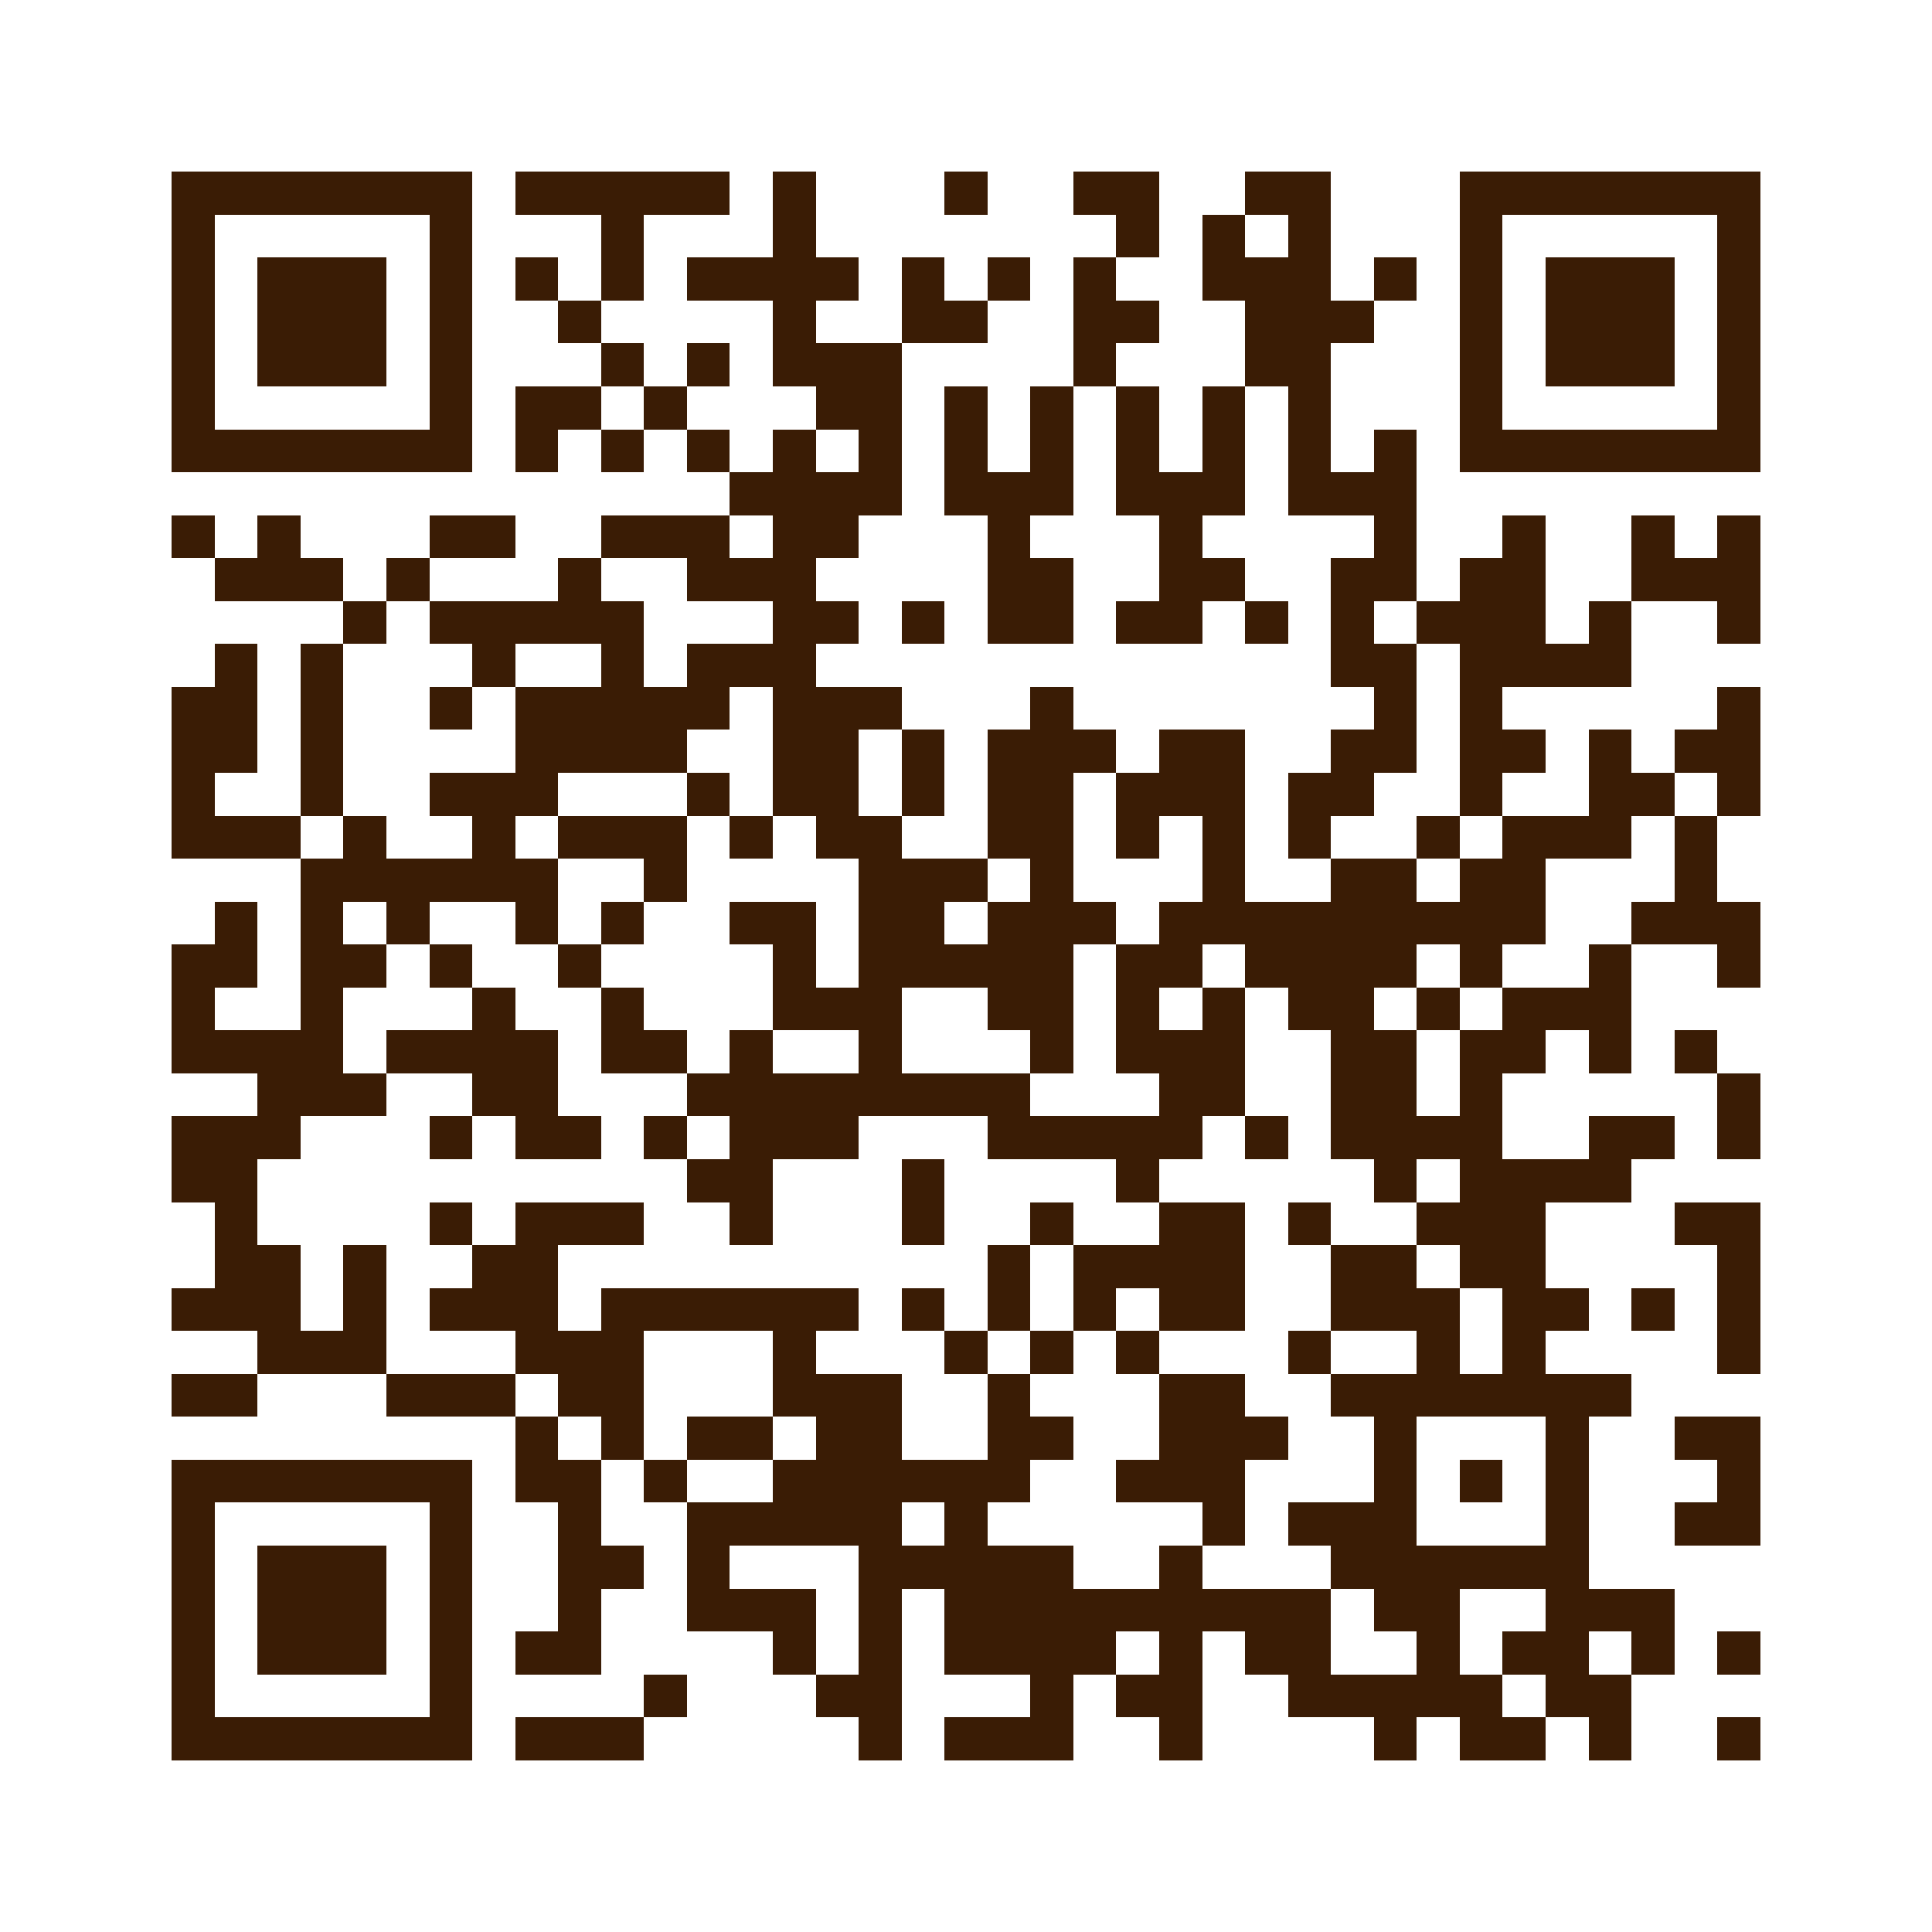
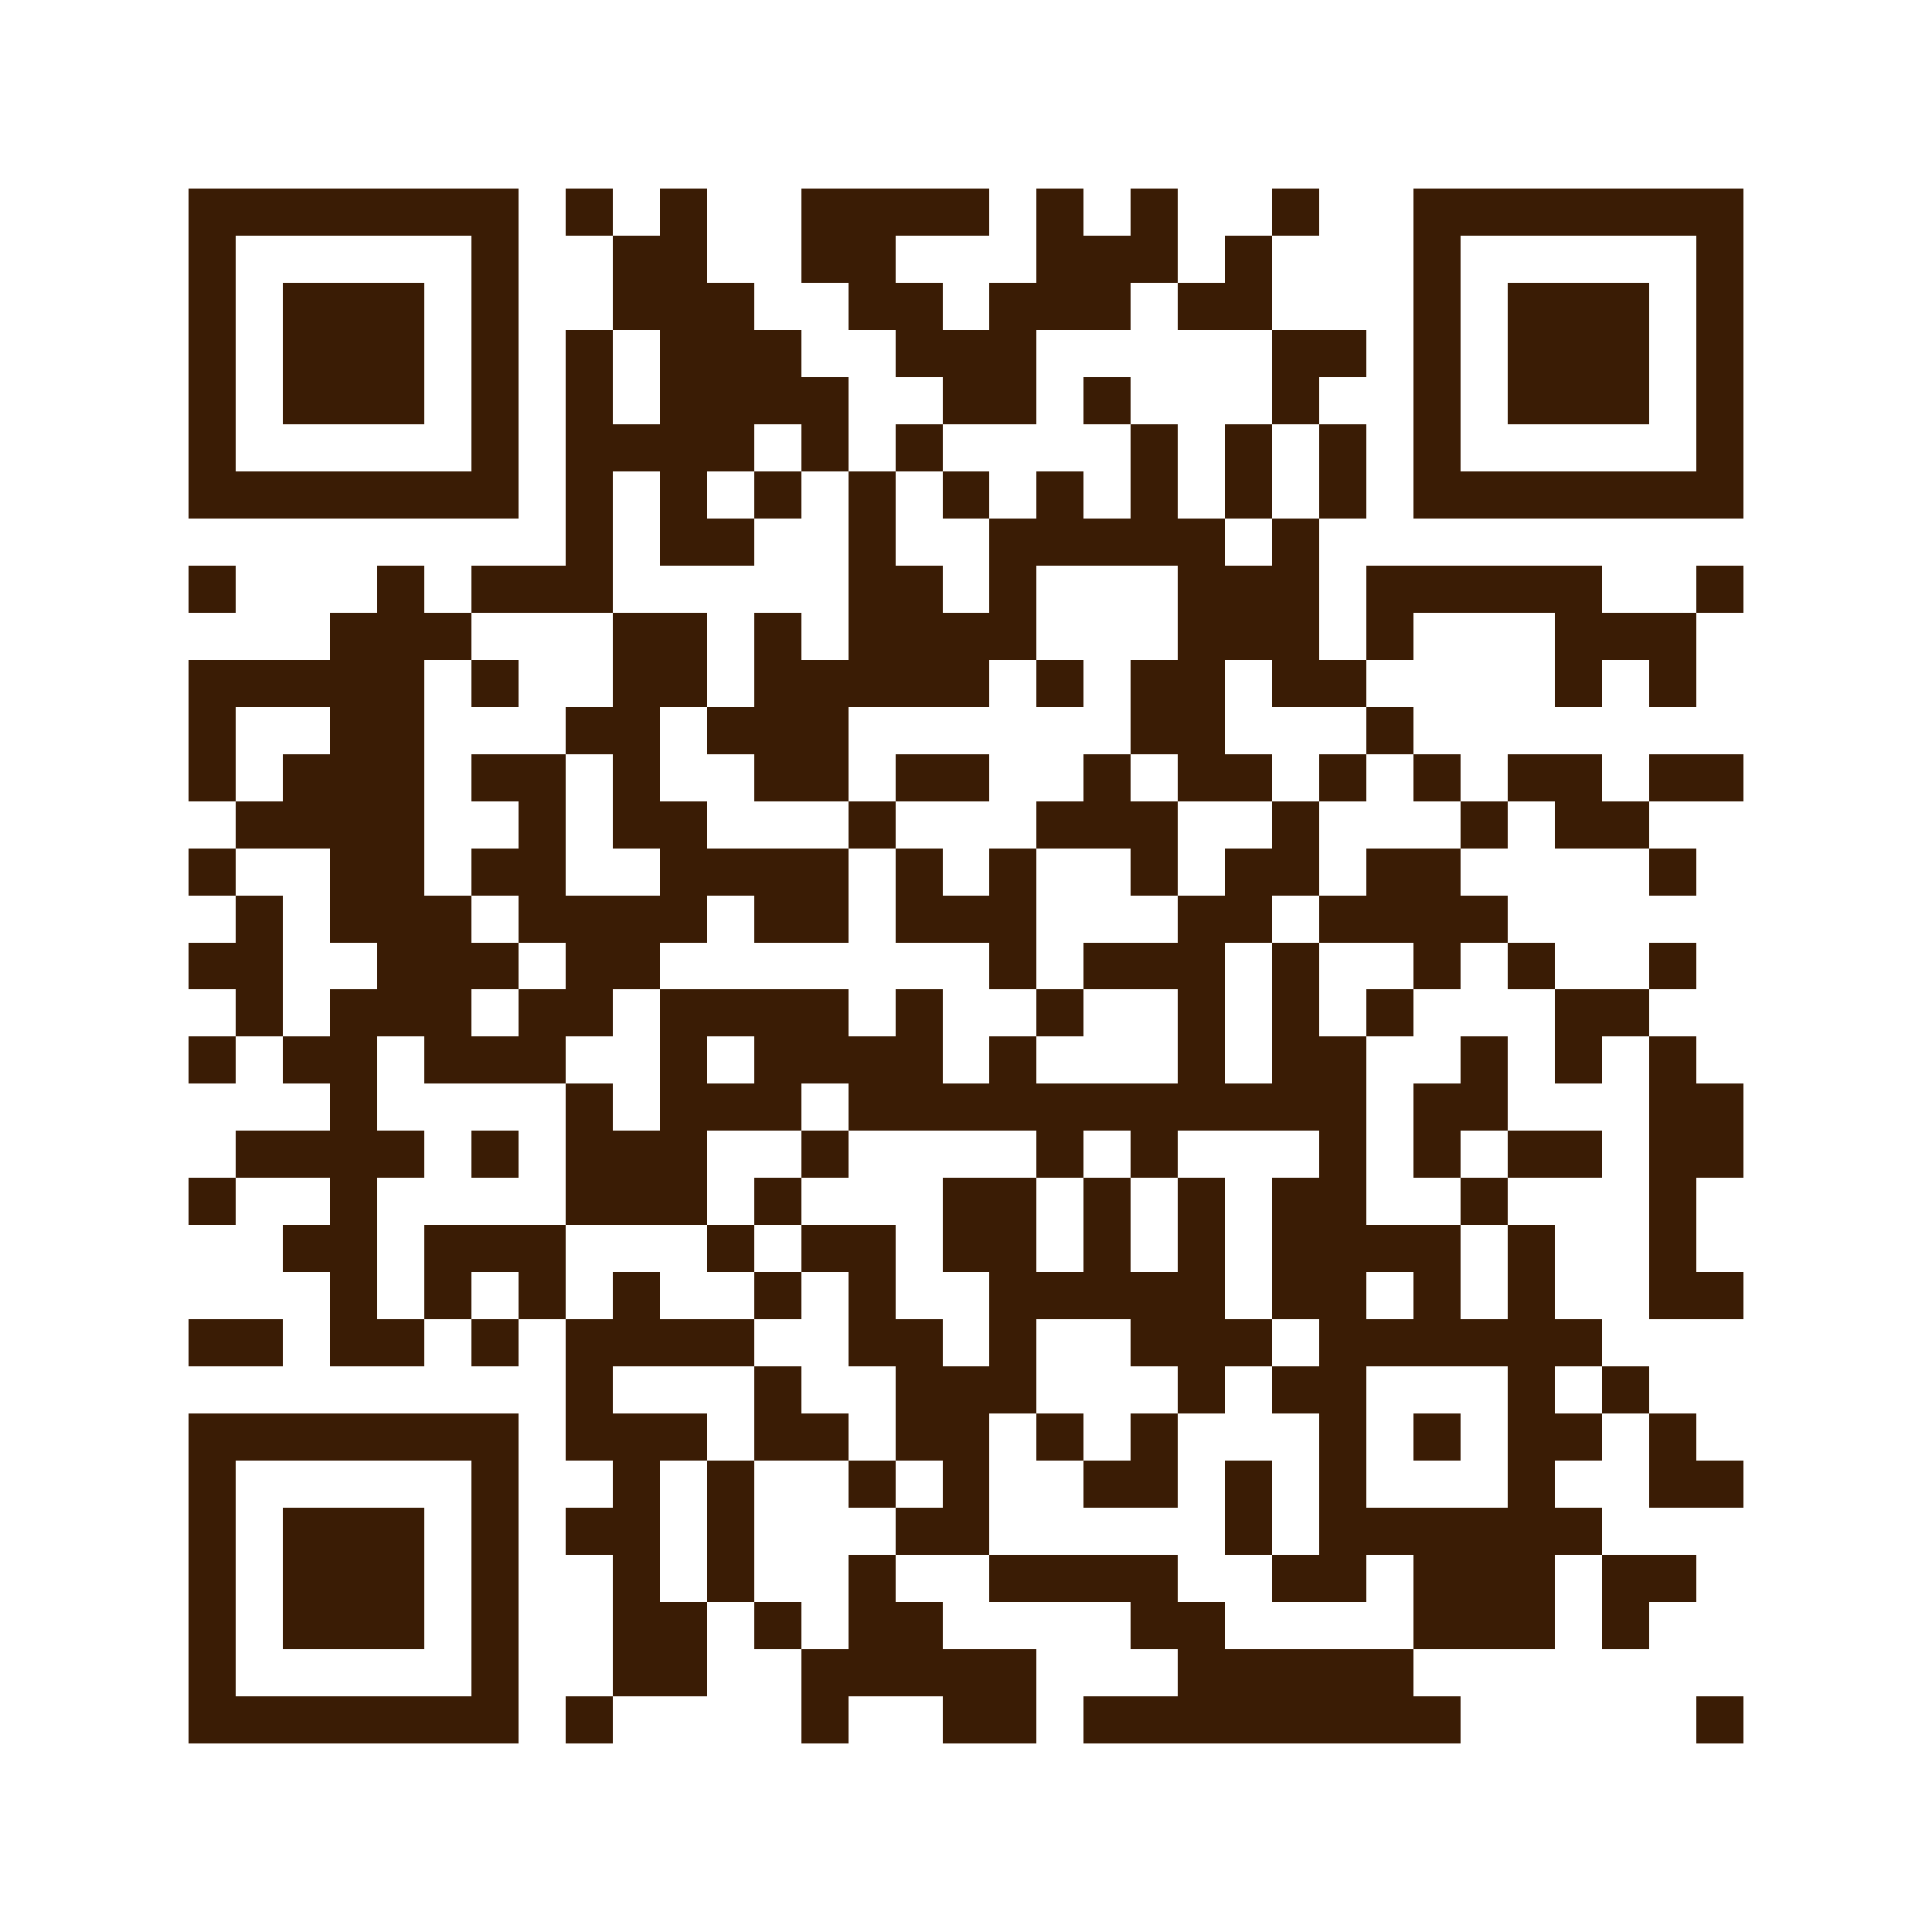
- <svg xmlns="http://www.w3.org/2000/svg" viewBox="0 0 45 45" shape-rendering="crispEdges">
-   <rect width="45" height="45" fill="#fff" />
-   <path fill="#3A1C05" d="M4 4h1v1h-1zM5 4h1v1h-1zM6 4h1v1h-1zM7 4h1v1h-1zM8 4h1v1h-1zM9 4h1v1h-1zM10 4h1v1h-1zM12 4h1v1h-1zM13 4h1v1h-1zM14 4h1v1h-1zM15 4h1v1h-1zM16 4h1v1h-1zM18 4h1v1h-1zM22 4h1v1h-1zM25 4h1v1h-1zM26 4h1v1h-1zM29 4h1v1h-1zM30 4h1v1h-1zM34 4h1v1h-1zM35 4h1v1h-1zM36 4h1v1h-1zM37 4h1v1h-1zM38 4h1v1h-1zM39 4h1v1h-1zM40 4h1v1h-1zM4 5h1v1h-1zM10 5h1v1h-1zM14 5h1v1h-1zM18 5h1v1h-1zM26 5h1v1h-1zM28 5h1v1h-1zM30 5h1v1h-1zM34 5h1v1h-1zM40 5h1v1h-1zM4 6h1v1h-1zM6 6h1v1h-1zM7 6h1v1h-1zM8 6h1v1h-1zM10 6h1v1h-1zM12 6h1v1h-1zM14 6h1v1h-1zM16 6h1v1h-1zM17 6h1v1h-1zM18 6h1v1h-1zM19 6h1v1h-1zM21 6h1v1h-1zM23 6h1v1h-1zM25 6h1v1h-1zM28 6h1v1h-1zM29 6h1v1h-1zM30 6h1v1h-1zM32 6h1v1h-1zM34 6h1v1h-1zM36 6h1v1h-1zM37 6h1v1h-1zM38 6h1v1h-1zM40 6h1v1h-1zM4 7h1v1h-1zM6 7h1v1h-1zM7 7h1v1h-1zM8 7h1v1h-1zM10 7h1v1h-1zM13 7h1v1h-1zM18 7h1v1h-1zM21 7h1v1h-1zM22 7h1v1h-1zM25 7h1v1h-1zM26 7h1v1h-1zM29 7h1v1h-1zM30 7h1v1h-1zM31 7h1v1h-1zM34 7h1v1h-1zM36 7h1v1h-1zM37 7h1v1h-1zM38 7h1v1h-1zM40 7h1v1h-1zM4 8h1v1h-1zM6 8h1v1h-1zM7 8h1v1h-1zM8 8h1v1h-1zM10 8h1v1h-1zM14 8h1v1h-1zM16 8h1v1h-1zM18 8h1v1h-1zM19 8h1v1h-1zM20 8h1v1h-1zM25 8h1v1h-1zM29 8h1v1h-1zM30 8h1v1h-1zM34 8h1v1h-1zM36 8h1v1h-1zM37 8h1v1h-1zM38 8h1v1h-1zM40 8h1v1h-1zM4 9h1v1h-1zM10 9h1v1h-1zM12 9h1v1h-1zM13 9h1v1h-1zM15 9h1v1h-1zM19 9h1v1h-1zM20 9h1v1h-1zM22 9h1v1h-1zM24 9h1v1h-1zM26 9h1v1h-1zM28 9h1v1h-1zM30 9h1v1h-1zM34 9h1v1h-1zM40 9h1v1h-1zM4 10h1v1h-1zM5 10h1v1h-1zM6 10h1v1h-1zM7 10h1v1h-1zM8 10h1v1h-1zM9 10h1v1h-1zM10 10h1v1h-1zM12 10h1v1h-1zM14 10h1v1h-1zM16 10h1v1h-1zM18 10h1v1h-1zM20 10h1v1h-1zM22 10h1v1h-1zM24 10h1v1h-1zM26 10h1v1h-1zM28 10h1v1h-1zM30 10h1v1h-1zM32 10h1v1h-1zM34 10h1v1h-1zM35 10h1v1h-1zM36 10h1v1h-1zM37 10h1v1h-1zM38 10h1v1h-1zM39 10h1v1h-1zM40 10h1v1h-1zM17 11h1v1h-1zM18 11h1v1h-1zM19 11h1v1h-1zM20 11h1v1h-1zM22 11h1v1h-1zM23 11h1v1h-1zM24 11h1v1h-1zM26 11h1v1h-1zM27 11h1v1h-1zM28 11h1v1h-1zM30 11h1v1h-1zM31 11h1v1h-1zM32 11h1v1h-1zM4 12h1v1h-1zM6 12h1v1h-1zM10 12h1v1h-1zM11 12h1v1h-1zM14 12h1v1h-1zM15 12h1v1h-1zM16 12h1v1h-1zM18 12h1v1h-1zM19 12h1v1h-1zM23 12h1v1h-1zM27 12h1v1h-1zM32 12h1v1h-1zM35 12h1v1h-1zM38 12h1v1h-1zM40 12h1v1h-1zM5 13h1v1h-1zM6 13h1v1h-1zM7 13h1v1h-1zM9 13h1v1h-1zM13 13h1v1h-1zM16 13h1v1h-1zM17 13h1v1h-1zM18 13h1v1h-1zM23 13h1v1h-1zM24 13h1v1h-1zM27 13h1v1h-1zM28 13h1v1h-1zM31 13h1v1h-1zM32 13h1v1h-1zM34 13h1v1h-1zM35 13h1v1h-1zM38 13h1v1h-1zM39 13h1v1h-1zM40 13h1v1h-1zM8 14h1v1h-1zM10 14h1v1h-1zM11 14h1v1h-1zM12 14h1v1h-1zM13 14h1v1h-1zM14 14h1v1h-1zM18 14h1v1h-1zM19 14h1v1h-1zM21 14h1v1h-1zM23 14h1v1h-1zM24 14h1v1h-1zM26 14h1v1h-1zM27 14h1v1h-1zM29 14h1v1h-1zM31 14h1v1h-1zM33 14h1v1h-1zM34 14h1v1h-1zM35 14h1v1h-1zM37 14h1v1h-1zM40 14h1v1h-1zM5 15h1v1h-1zM7 15h1v1h-1zM11 15h1v1h-1zM14 15h1v1h-1zM16 15h1v1h-1zM17 15h1v1h-1zM18 15h1v1h-1zM31 15h1v1h-1zM32 15h1v1h-1zM34 15h1v1h-1zM35 15h1v1h-1zM36 15h1v1h-1zM37 15h1v1h-1zM4 16h1v1h-1zM5 16h1v1h-1zM7 16h1v1h-1zM10 16h1v1h-1zM12 16h1v1h-1zM13 16h1v1h-1zM14 16h1v1h-1zM15 16h1v1h-1zM16 16h1v1h-1zM18 16h1v1h-1zM19 16h1v1h-1zM20 16h1v1h-1zM24 16h1v1h-1zM32 16h1v1h-1zM34 16h1v1h-1zM40 16h1v1h-1zM4 17h1v1h-1zM5 17h1v1h-1zM7 17h1v1h-1zM12 17h1v1h-1zM13 17h1v1h-1zM14 17h1v1h-1zM15 17h1v1h-1zM18 17h1v1h-1zM19 17h1v1h-1zM21 17h1v1h-1zM23 17h1v1h-1zM24 17h1v1h-1zM25 17h1v1h-1zM27 17h1v1h-1zM28 17h1v1h-1zM31 17h1v1h-1zM32 17h1v1h-1zM34 17h1v1h-1zM35 17h1v1h-1zM37 17h1v1h-1zM39 17h1v1h-1zM40 17h1v1h-1zM4 18h1v1h-1zM7 18h1v1h-1zM10 18h1v1h-1zM11 18h1v1h-1zM12 18h1v1h-1zM16 18h1v1h-1zM18 18h1v1h-1zM19 18h1v1h-1zM21 18h1v1h-1zM23 18h1v1h-1zM24 18h1v1h-1zM26 18h1v1h-1zM27 18h1v1h-1zM28 18h1v1h-1zM30 18h1v1h-1zM31 18h1v1h-1zM34 18h1v1h-1zM37 18h1v1h-1zM38 18h1v1h-1zM40 18h1v1h-1zM4 19h1v1h-1zM5 19h1v1h-1zM6 19h1v1h-1zM8 19h1v1h-1zM11 19h1v1h-1zM13 19h1v1h-1zM14 19h1v1h-1zM15 19h1v1h-1zM17 19h1v1h-1zM19 19h1v1h-1zM20 19h1v1h-1zM23 19h1v1h-1zM24 19h1v1h-1zM26 19h1v1h-1zM28 19h1v1h-1zM30 19h1v1h-1zM33 19h1v1h-1zM35 19h1v1h-1zM36 19h1v1h-1zM37 19h1v1h-1zM39 19h1v1h-1zM7 20h1v1h-1zM8 20h1v1h-1zM9 20h1v1h-1zM10 20h1v1h-1zM11 20h1v1h-1zM12 20h1v1h-1zM15 20h1v1h-1zM20 20h1v1h-1zM21 20h1v1h-1zM22 20h1v1h-1zM24 20h1v1h-1zM28 20h1v1h-1zM31 20h1v1h-1zM32 20h1v1h-1zM34 20h1v1h-1zM35 20h1v1h-1zM39 20h1v1h-1zM5 21h1v1h-1zM7 21h1v1h-1zM9 21h1v1h-1zM12 21h1v1h-1zM14 21h1v1h-1zM17 21h1v1h-1zM18 21h1v1h-1zM20 21h1v1h-1zM21 21h1v1h-1zM23 21h1v1h-1zM24 21h1v1h-1zM25 21h1v1h-1zM27 21h1v1h-1zM28 21h1v1h-1zM29 21h1v1h-1zM30 21h1v1h-1zM31 21h1v1h-1zM32 21h1v1h-1zM33 21h1v1h-1zM34 21h1v1h-1zM35 21h1v1h-1zM38 21h1v1h-1zM39 21h1v1h-1zM40 21h1v1h-1zM4 22h1v1h-1zM5 22h1v1h-1zM7 22h1v1h-1zM8 22h1v1h-1zM10 22h1v1h-1zM13 22h1v1h-1zM18 22h1v1h-1zM20 22h1v1h-1zM21 22h1v1h-1zM22 22h1v1h-1zM23 22h1v1h-1zM24 22h1v1h-1zM26 22h1v1h-1zM27 22h1v1h-1zM29 22h1v1h-1zM30 22h1v1h-1zM31 22h1v1h-1zM32 22h1v1h-1zM34 22h1v1h-1zM37 22h1v1h-1zM40 22h1v1h-1zM4 23h1v1h-1zM7 23h1v1h-1zM11 23h1v1h-1zM14 23h1v1h-1zM18 23h1v1h-1zM19 23h1v1h-1zM20 23h1v1h-1zM23 23h1v1h-1zM24 23h1v1h-1zM26 23h1v1h-1zM28 23h1v1h-1zM30 23h1v1h-1zM31 23h1v1h-1zM33 23h1v1h-1zM35 23h1v1h-1zM36 23h1v1h-1zM37 23h1v1h-1zM4 24h1v1h-1zM5 24h1v1h-1zM6 24h1v1h-1zM7 24h1v1h-1zM9 24h1v1h-1zM10 24h1v1h-1zM11 24h1v1h-1zM12 24h1v1h-1zM14 24h1v1h-1zM15 24h1v1h-1zM17 24h1v1h-1zM20 24h1v1h-1zM24 24h1v1h-1zM26 24h1v1h-1zM27 24h1v1h-1zM28 24h1v1h-1zM31 24h1v1h-1zM32 24h1v1h-1zM34 24h1v1h-1zM35 24h1v1h-1zM37 24h1v1h-1zM39 24h1v1h-1zM6 25h1v1h-1zM7 25h1v1h-1zM8 25h1v1h-1zM11 25h1v1h-1zM12 25h1v1h-1zM16 25h1v1h-1zM17 25h1v1h-1zM18 25h1v1h-1zM19 25h1v1h-1zM20 25h1v1h-1zM21 25h1v1h-1zM22 25h1v1h-1zM23 25h1v1h-1zM27 25h1v1h-1zM28 25h1v1h-1zM31 25h1v1h-1zM32 25h1v1h-1zM34 25h1v1h-1zM40 25h1v1h-1zM4 26h1v1h-1zM5 26h1v1h-1zM6 26h1v1h-1zM10 26h1v1h-1zM12 26h1v1h-1zM13 26h1v1h-1zM15 26h1v1h-1zM17 26h1v1h-1zM18 26h1v1h-1zM19 26h1v1h-1zM23 26h1v1h-1zM24 26h1v1h-1zM25 26h1v1h-1zM26 26h1v1h-1zM27 26h1v1h-1zM29 26h1v1h-1zM31 26h1v1h-1zM32 26h1v1h-1zM33 26h1v1h-1zM34 26h1v1h-1zM37 26h1v1h-1zM38 26h1v1h-1zM40 26h1v1h-1zM4 27h1v1h-1zM5 27h1v1h-1zM16 27h1v1h-1zM17 27h1v1h-1zM21 27h1v1h-1zM26 27h1v1h-1zM32 27h1v1h-1zM34 27h1v1h-1zM35 27h1v1h-1zM36 27h1v1h-1zM37 27h1v1h-1zM5 28h1v1h-1zM10 28h1v1h-1zM12 28h1v1h-1zM13 28h1v1h-1zM14 28h1v1h-1zM17 28h1v1h-1zM21 28h1v1h-1zM24 28h1v1h-1zM27 28h1v1h-1zM28 28h1v1h-1zM30 28h1v1h-1zM33 28h1v1h-1zM34 28h1v1h-1zM35 28h1v1h-1zM39 28h1v1h-1zM40 28h1v1h-1zM5 29h1v1h-1zM6 29h1v1h-1zM8 29h1v1h-1zM11 29h1v1h-1zM12 29h1v1h-1zM23 29h1v1h-1zM25 29h1v1h-1zM26 29h1v1h-1zM27 29h1v1h-1zM28 29h1v1h-1zM31 29h1v1h-1zM32 29h1v1h-1zM34 29h1v1h-1zM35 29h1v1h-1zM40 29h1v1h-1zM4 30h1v1h-1zM5 30h1v1h-1zM6 30h1v1h-1zM8 30h1v1h-1zM10 30h1v1h-1zM11 30h1v1h-1zM12 30h1v1h-1zM14 30h1v1h-1zM15 30h1v1h-1zM16 30h1v1h-1zM17 30h1v1h-1zM18 30h1v1h-1zM19 30h1v1h-1zM21 30h1v1h-1zM23 30h1v1h-1zM25 30h1v1h-1zM27 30h1v1h-1zM28 30h1v1h-1zM31 30h1v1h-1zM32 30h1v1h-1zM33 30h1v1h-1zM35 30h1v1h-1zM36 30h1v1h-1zM38 30h1v1h-1zM40 30h1v1h-1zM6 31h1v1h-1zM7 31h1v1h-1zM8 31h1v1h-1zM12 31h1v1h-1zM13 31h1v1h-1zM14 31h1v1h-1zM18 31h1v1h-1zM22 31h1v1h-1zM24 31h1v1h-1zM26 31h1v1h-1zM30 31h1v1h-1zM33 31h1v1h-1zM35 31h1v1h-1zM40 31h1v1h-1zM4 32h1v1h-1zM5 32h1v1h-1zM9 32h1v1h-1zM10 32h1v1h-1zM11 32h1v1h-1zM13 32h1v1h-1zM14 32h1v1h-1zM18 32h1v1h-1zM19 32h1v1h-1zM20 32h1v1h-1zM23 32h1v1h-1zM27 32h1v1h-1zM28 32h1v1h-1zM31 32h1v1h-1zM32 32h1v1h-1zM33 32h1v1h-1zM34 32h1v1h-1zM35 32h1v1h-1zM36 32h1v1h-1zM37 32h1v1h-1zM12 33h1v1h-1zM14 33h1v1h-1zM16 33h1v1h-1zM17 33h1v1h-1zM19 33h1v1h-1zM20 33h1v1h-1zM23 33h1v1h-1zM24 33h1v1h-1zM27 33h1v1h-1zM28 33h1v1h-1zM29 33h1v1h-1zM32 33h1v1h-1zM36 33h1v1h-1zM39 33h1v1h-1zM40 33h1v1h-1zM4 34h1v1h-1zM5 34h1v1h-1zM6 34h1v1h-1zM7 34h1v1h-1zM8 34h1v1h-1zM9 34h1v1h-1zM10 34h1v1h-1zM12 34h1v1h-1zM13 34h1v1h-1zM15 34h1v1h-1zM18 34h1v1h-1zM19 34h1v1h-1zM20 34h1v1h-1zM21 34h1v1h-1zM22 34h1v1h-1zM23 34h1v1h-1zM26 34h1v1h-1zM27 34h1v1h-1zM28 34h1v1h-1zM32 34h1v1h-1zM34 34h1v1h-1zM36 34h1v1h-1zM40 34h1v1h-1zM4 35h1v1h-1zM10 35h1v1h-1zM13 35h1v1h-1zM16 35h1v1h-1zM17 35h1v1h-1zM18 35h1v1h-1zM19 35h1v1h-1zM20 35h1v1h-1zM22 35h1v1h-1zM28 35h1v1h-1zM30 35h1v1h-1zM31 35h1v1h-1zM32 35h1v1h-1zM36 35h1v1h-1zM39 35h1v1h-1zM40 35h1v1h-1zM4 36h1v1h-1zM6 36h1v1h-1zM7 36h1v1h-1zM8 36h1v1h-1zM10 36h1v1h-1zM13 36h1v1h-1zM14 36h1v1h-1zM16 36h1v1h-1zM20 36h1v1h-1zM21 36h1v1h-1zM22 36h1v1h-1zM23 36h1v1h-1zM24 36h1v1h-1zM27 36h1v1h-1zM31 36h1v1h-1zM32 36h1v1h-1zM33 36h1v1h-1zM34 36h1v1h-1zM35 36h1v1h-1zM36 36h1v1h-1zM4 37h1v1h-1zM6 37h1v1h-1zM7 37h1v1h-1zM8 37h1v1h-1zM10 37h1v1h-1zM13 37h1v1h-1zM16 37h1v1h-1zM17 37h1v1h-1zM18 37h1v1h-1zM20 37h1v1h-1zM22 37h1v1h-1zM23 37h1v1h-1zM24 37h1v1h-1zM25 37h1v1h-1zM26 37h1v1h-1zM27 37h1v1h-1zM28 37h1v1h-1zM29 37h1v1h-1zM30 37h1v1h-1zM32 37h1v1h-1zM33 37h1v1h-1zM36 37h1v1h-1zM37 37h1v1h-1zM38 37h1v1h-1zM4 38h1v1h-1zM6 38h1v1h-1zM7 38h1v1h-1zM8 38h1v1h-1zM10 38h1v1h-1zM12 38h1v1h-1zM13 38h1v1h-1zM18 38h1v1h-1zM20 38h1v1h-1zM22 38h1v1h-1zM23 38h1v1h-1zM24 38h1v1h-1zM25 38h1v1h-1zM27 38h1v1h-1zM29 38h1v1h-1zM30 38h1v1h-1zM33 38h1v1h-1zM35 38h1v1h-1zM36 38h1v1h-1zM38 38h1v1h-1zM40 38h1v1h-1zM4 39h1v1h-1zM10 39h1v1h-1zM15 39h1v1h-1zM19 39h1v1h-1zM20 39h1v1h-1zM24 39h1v1h-1zM26 39h1v1h-1zM27 39h1v1h-1zM30 39h1v1h-1zM31 39h1v1h-1zM32 39h1v1h-1zM33 39h1v1h-1zM34 39h1v1h-1zM36 39h1v1h-1zM37 39h1v1h-1zM4 40h1v1h-1zM5 40h1v1h-1zM6 40h1v1h-1zM7 40h1v1h-1zM8 40h1v1h-1zM9 40h1v1h-1zM10 40h1v1h-1zM12 40h1v1h-1zM13 40h1v1h-1zM14 40h1v1h-1zM20 40h1v1h-1zM22 40h1v1h-1zM23 40h1v1h-1zM24 40h1v1h-1zM27 40h1v1h-1zM32 40h1v1h-1zM34 40h1v1h-1zM35 40h1v1h-1zM37 40h1v1h-1zM40 40h1v1h-1z" />
+ <svg xmlns="http://www.w3.org/2000/svg" viewBox="0 0 41 41" shape-rendering="crispEdges">
+   <rect width="41" height="41" fill="#fff" />
+   <path fill="#3A1C05" d="M4 4h1v1h-1zM5 4h1v1h-1zM6 4h1v1h-1zM7 4h1v1h-1zM8 4h1v1h-1zM9 4h1v1h-1zM10 4h1v1h-1zM12 4h1v1h-1zM14 4h1v1h-1zM17 4h1v1h-1zM18 4h1v1h-1zM19 4h1v1h-1zM20 4h1v1h-1zM22 4h1v1h-1zM24 4h1v1h-1zM27 4h1v1h-1zM30 4h1v1h-1zM31 4h1v1h-1zM32 4h1v1h-1zM33 4h1v1h-1zM34 4h1v1h-1zM35 4h1v1h-1zM36 4h1v1h-1zM4 5h1v1h-1zM10 5h1v1h-1zM13 5h1v1h-1zM14 5h1v1h-1zM17 5h1v1h-1zM18 5h1v1h-1zM22 5h1v1h-1zM23 5h1v1h-1zM24 5h1v1h-1zM26 5h1v1h-1zM30 5h1v1h-1zM36 5h1v1h-1zM4 6h1v1h-1zM6 6h1v1h-1zM7 6h1v1h-1zM8 6h1v1h-1zM10 6h1v1h-1zM13 6h1v1h-1zM14 6h1v1h-1zM15 6h1v1h-1zM18 6h1v1h-1zM19 6h1v1h-1zM21 6h1v1h-1zM22 6h1v1h-1zM23 6h1v1h-1zM25 6h1v1h-1zM26 6h1v1h-1zM30 6h1v1h-1zM32 6h1v1h-1zM33 6h1v1h-1zM34 6h1v1h-1zM36 6h1v1h-1zM4 7h1v1h-1zM6 7h1v1h-1zM7 7h1v1h-1zM8 7h1v1h-1zM10 7h1v1h-1zM12 7h1v1h-1zM14 7h1v1h-1zM15 7h1v1h-1zM16 7h1v1h-1zM19 7h1v1h-1zM20 7h1v1h-1zM21 7h1v1h-1zM27 7h1v1h-1zM28 7h1v1h-1zM30 7h1v1h-1zM32 7h1v1h-1zM33 7h1v1h-1zM34 7h1v1h-1zM36 7h1v1h-1zM4 8h1v1h-1zM6 8h1v1h-1zM7 8h1v1h-1zM8 8h1v1h-1zM10 8h1v1h-1zM12 8h1v1h-1zM14 8h1v1h-1zM15 8h1v1h-1zM16 8h1v1h-1zM17 8h1v1h-1zM20 8h1v1h-1zM21 8h1v1h-1zM23 8h1v1h-1zM27 8h1v1h-1zM30 8h1v1h-1zM32 8h1v1h-1zM33 8h1v1h-1zM34 8h1v1h-1zM36 8h1v1h-1zM4 9h1v1h-1zM10 9h1v1h-1zM12 9h1v1h-1zM13 9h1v1h-1zM14 9h1v1h-1zM15 9h1v1h-1zM17 9h1v1h-1zM19 9h1v1h-1zM24 9h1v1h-1zM26 9h1v1h-1zM28 9h1v1h-1zM30 9h1v1h-1zM36 9h1v1h-1zM4 10h1v1h-1zM5 10h1v1h-1zM6 10h1v1h-1zM7 10h1v1h-1zM8 10h1v1h-1zM9 10h1v1h-1zM10 10h1v1h-1zM12 10h1v1h-1zM14 10h1v1h-1zM16 10h1v1h-1zM18 10h1v1h-1zM20 10h1v1h-1zM22 10h1v1h-1zM24 10h1v1h-1zM26 10h1v1h-1zM28 10h1v1h-1zM30 10h1v1h-1zM31 10h1v1h-1zM32 10h1v1h-1zM33 10h1v1h-1zM34 10h1v1h-1zM35 10h1v1h-1zM36 10h1v1h-1zM12 11h1v1h-1zM14 11h1v1h-1zM15 11h1v1h-1zM18 11h1v1h-1zM21 11h1v1h-1zM22 11h1v1h-1zM23 11h1v1h-1zM24 11h1v1h-1zM25 11h1v1h-1zM27 11h1v1h-1zM4 12h1v1h-1zM8 12h1v1h-1zM10 12h1v1h-1zM11 12h1v1h-1zM12 12h1v1h-1zM18 12h1v1h-1zM19 12h1v1h-1zM21 12h1v1h-1zM25 12h1v1h-1zM26 12h1v1h-1zM27 12h1v1h-1zM29 12h1v1h-1zM30 12h1v1h-1zM31 12h1v1h-1zM32 12h1v1h-1zM33 12h1v1h-1zM36 12h1v1h-1zM7 13h1v1h-1zM8 13h1v1h-1zM9 13h1v1h-1zM13 13h1v1h-1zM14 13h1v1h-1zM16 13h1v1h-1zM18 13h1v1h-1zM19 13h1v1h-1zM20 13h1v1h-1zM21 13h1v1h-1zM25 13h1v1h-1zM26 13h1v1h-1zM27 13h1v1h-1zM29 13h1v1h-1zM33 13h1v1h-1zM34 13h1v1h-1zM35 13h1v1h-1zM4 14h1v1h-1zM5 14h1v1h-1zM6 14h1v1h-1zM7 14h1v1h-1zM8 14h1v1h-1zM10 14h1v1h-1zM13 14h1v1h-1zM14 14h1v1h-1zM16 14h1v1h-1zM17 14h1v1h-1zM18 14h1v1h-1zM19 14h1v1h-1zM20 14h1v1h-1zM22 14h1v1h-1zM24 14h1v1h-1zM25 14h1v1h-1zM27 14h1v1h-1zM28 14h1v1h-1zM33 14h1v1h-1zM35 14h1v1h-1zM4 15h1v1h-1zM7 15h1v1h-1zM8 15h1v1h-1zM12 15h1v1h-1zM13 15h1v1h-1zM15 15h1v1h-1zM16 15h1v1h-1zM17 15h1v1h-1zM24 15h1v1h-1zM25 15h1v1h-1zM29 15h1v1h-1zM4 16h1v1h-1zM6 16h1v1h-1zM7 16h1v1h-1zM8 16h1v1h-1zM10 16h1v1h-1zM11 16h1v1h-1zM13 16h1v1h-1zM16 16h1v1h-1zM17 16h1v1h-1zM19 16h1v1h-1zM20 16h1v1h-1zM23 16h1v1h-1zM25 16h1v1h-1zM26 16h1v1h-1zM28 16h1v1h-1zM30 16h1v1h-1zM32 16h1v1h-1zM33 16h1v1h-1zM35 16h1v1h-1zM36 16h1v1h-1zM5 17h1v1h-1zM6 17h1v1h-1zM7 17h1v1h-1zM8 17h1v1h-1zM11 17h1v1h-1zM13 17h1v1h-1zM14 17h1v1h-1zM18 17h1v1h-1zM22 17h1v1h-1zM23 17h1v1h-1zM24 17h1v1h-1zM27 17h1v1h-1zM31 17h1v1h-1zM33 17h1v1h-1zM34 17h1v1h-1zM4 18h1v1h-1zM7 18h1v1h-1zM8 18h1v1h-1zM10 18h1v1h-1zM11 18h1v1h-1zM14 18h1v1h-1zM15 18h1v1h-1zM16 18h1v1h-1zM17 18h1v1h-1zM19 18h1v1h-1zM21 18h1v1h-1zM24 18h1v1h-1zM26 18h1v1h-1zM27 18h1v1h-1zM29 18h1v1h-1zM30 18h1v1h-1zM35 18h1v1h-1zM5 19h1v1h-1zM7 19h1v1h-1zM8 19h1v1h-1zM9 19h1v1h-1zM11 19h1v1h-1zM12 19h1v1h-1zM13 19h1v1h-1zM14 19h1v1h-1zM16 19h1v1h-1zM17 19h1v1h-1zM19 19h1v1h-1zM20 19h1v1h-1zM21 19h1v1h-1zM25 19h1v1h-1zM26 19h1v1h-1zM28 19h1v1h-1zM29 19h1v1h-1zM30 19h1v1h-1zM31 19h1v1h-1zM4 20h1v1h-1zM5 20h1v1h-1zM8 20h1v1h-1zM9 20h1v1h-1zM10 20h1v1h-1zM12 20h1v1h-1zM13 20h1v1h-1zM21 20h1v1h-1zM23 20h1v1h-1zM24 20h1v1h-1zM25 20h1v1h-1zM27 20h1v1h-1zM30 20h1v1h-1zM32 20h1v1h-1zM35 20h1v1h-1zM5 21h1v1h-1zM7 21h1v1h-1zM8 21h1v1h-1zM9 21h1v1h-1zM11 21h1v1h-1zM12 21h1v1h-1zM14 21h1v1h-1zM15 21h1v1h-1zM16 21h1v1h-1zM17 21h1v1h-1zM19 21h1v1h-1zM22 21h1v1h-1zM25 21h1v1h-1zM27 21h1v1h-1zM29 21h1v1h-1zM33 21h1v1h-1zM34 21h1v1h-1zM4 22h1v1h-1zM6 22h1v1h-1zM7 22h1v1h-1zM9 22h1v1h-1zM10 22h1v1h-1zM11 22h1v1h-1zM14 22h1v1h-1zM16 22h1v1h-1zM17 22h1v1h-1zM18 22h1v1h-1zM19 22h1v1h-1zM21 22h1v1h-1zM25 22h1v1h-1zM27 22h1v1h-1zM28 22h1v1h-1zM31 22h1v1h-1zM33 22h1v1h-1zM35 22h1v1h-1zM7 23h1v1h-1zM12 23h1v1h-1zM14 23h1v1h-1zM15 23h1v1h-1zM16 23h1v1h-1zM18 23h1v1h-1zM19 23h1v1h-1zM20 23h1v1h-1zM21 23h1v1h-1zM22 23h1v1h-1zM23 23h1v1h-1zM24 23h1v1h-1zM25 23h1v1h-1zM26 23h1v1h-1zM27 23h1v1h-1zM28 23h1v1h-1zM30 23h1v1h-1zM31 23h1v1h-1zM35 23h1v1h-1zM36 23h1v1h-1zM5 24h1v1h-1zM6 24h1v1h-1zM7 24h1v1h-1zM8 24h1v1h-1zM10 24h1v1h-1zM12 24h1v1h-1zM13 24h1v1h-1zM14 24h1v1h-1zM17 24h1v1h-1zM22 24h1v1h-1zM24 24h1v1h-1zM28 24h1v1h-1zM30 24h1v1h-1zM32 24h1v1h-1zM33 24h1v1h-1zM35 24h1v1h-1zM36 24h1v1h-1zM4 25h1v1h-1zM7 25h1v1h-1zM12 25h1v1h-1zM13 25h1v1h-1zM14 25h1v1h-1zM16 25h1v1h-1zM20 25h1v1h-1zM21 25h1v1h-1zM23 25h1v1h-1zM25 25h1v1h-1zM27 25h1v1h-1zM28 25h1v1h-1zM31 25h1v1h-1zM35 25h1v1h-1zM6 26h1v1h-1zM7 26h1v1h-1zM9 26h1v1h-1zM10 26h1v1h-1zM11 26h1v1h-1zM15 26h1v1h-1zM17 26h1v1h-1zM18 26h1v1h-1zM20 26h1v1h-1zM21 26h1v1h-1zM23 26h1v1h-1zM25 26h1v1h-1zM27 26h1v1h-1zM28 26h1v1h-1zM29 26h1v1h-1zM30 26h1v1h-1zM32 26h1v1h-1zM35 26h1v1h-1zM7 27h1v1h-1zM9 27h1v1h-1zM11 27h1v1h-1zM13 27h1v1h-1zM16 27h1v1h-1zM18 27h1v1h-1zM21 27h1v1h-1zM22 27h1v1h-1zM23 27h1v1h-1zM24 27h1v1h-1zM25 27h1v1h-1zM27 27h1v1h-1zM28 27h1v1h-1zM30 27h1v1h-1zM32 27h1v1h-1zM35 27h1v1h-1zM36 27h1v1h-1zM4 28h1v1h-1zM5 28h1v1h-1zM7 28h1v1h-1zM8 28h1v1h-1zM10 28h1v1h-1zM12 28h1v1h-1zM13 28h1v1h-1zM14 28h1v1h-1zM15 28h1v1h-1zM18 28h1v1h-1zM19 28h1v1h-1zM21 28h1v1h-1zM24 28h1v1h-1zM25 28h1v1h-1zM26 28h1v1h-1zM28 28h1v1h-1zM29 28h1v1h-1zM30 28h1v1h-1zM31 28h1v1h-1zM32 28h1v1h-1zM33 28h1v1h-1zM12 29h1v1h-1zM16 29h1v1h-1zM19 29h1v1h-1zM20 29h1v1h-1zM21 29h1v1h-1zM25 29h1v1h-1zM27 29h1v1h-1zM28 29h1v1h-1zM32 29h1v1h-1zM34 29h1v1h-1zM4 30h1v1h-1zM5 30h1v1h-1zM6 30h1v1h-1zM7 30h1v1h-1zM8 30h1v1h-1zM9 30h1v1h-1zM10 30h1v1h-1zM12 30h1v1h-1zM13 30h1v1h-1zM14 30h1v1h-1zM16 30h1v1h-1zM17 30h1v1h-1zM19 30h1v1h-1zM20 30h1v1h-1zM22 30h1v1h-1zM24 30h1v1h-1zM28 30h1v1h-1zM30 30h1v1h-1zM32 30h1v1h-1zM33 30h1v1h-1zM35 30h1v1h-1zM4 31h1v1h-1zM10 31h1v1h-1zM13 31h1v1h-1zM15 31h1v1h-1zM18 31h1v1h-1zM20 31h1v1h-1zM23 31h1v1h-1zM24 31h1v1h-1zM26 31h1v1h-1zM28 31h1v1h-1zM32 31h1v1h-1zM35 31h1v1h-1zM36 31h1v1h-1zM4 32h1v1h-1zM6 32h1v1h-1zM7 32h1v1h-1zM8 32h1v1h-1zM10 32h1v1h-1zM12 32h1v1h-1zM13 32h1v1h-1zM15 32h1v1h-1zM19 32h1v1h-1zM20 32h1v1h-1zM26 32h1v1h-1zM28 32h1v1h-1zM29 32h1v1h-1zM30 32h1v1h-1zM31 32h1v1h-1zM32 32h1v1h-1zM33 32h1v1h-1zM4 33h1v1h-1zM6 33h1v1h-1zM7 33h1v1h-1zM8 33h1v1h-1zM10 33h1v1h-1zM13 33h1v1h-1zM15 33h1v1h-1zM18 33h1v1h-1zM21 33h1v1h-1zM22 33h1v1h-1zM23 33h1v1h-1zM24 33h1v1h-1zM27 33h1v1h-1zM28 33h1v1h-1zM30 33h1v1h-1zM31 33h1v1h-1zM32 33h1v1h-1zM34 33h1v1h-1zM35 33h1v1h-1zM4 34h1v1h-1zM6 34h1v1h-1zM7 34h1v1h-1zM8 34h1v1h-1zM10 34h1v1h-1zM13 34h1v1h-1zM14 34h1v1h-1zM16 34h1v1h-1zM18 34h1v1h-1zM19 34h1v1h-1zM24 34h1v1h-1zM25 34h1v1h-1zM30 34h1v1h-1zM31 34h1v1h-1zM32 34h1v1h-1zM34 34h1v1h-1zM4 35h1v1h-1zM10 35h1v1h-1zM13 35h1v1h-1zM14 35h1v1h-1zM17 35h1v1h-1zM18 35h1v1h-1zM19 35h1v1h-1zM20 35h1v1h-1zM21 35h1v1h-1zM25 35h1v1h-1zM26 35h1v1h-1zM27 35h1v1h-1zM28 35h1v1h-1zM29 35h1v1h-1zM4 36h1v1h-1zM5 36h1v1h-1zM6 36h1v1h-1zM7 36h1v1h-1zM8 36h1v1h-1zM9 36h1v1h-1zM10 36h1v1h-1zM12 36h1v1h-1zM17 36h1v1h-1zM20 36h1v1h-1zM21 36h1v1h-1zM23 36h1v1h-1zM24 36h1v1h-1zM25 36h1v1h-1zM26 36h1v1h-1zM27 36h1v1h-1zM28 36h1v1h-1zM29 36h1v1h-1zM30 36h1v1h-1zM36 36h1v1h-1z" />
</svg>
